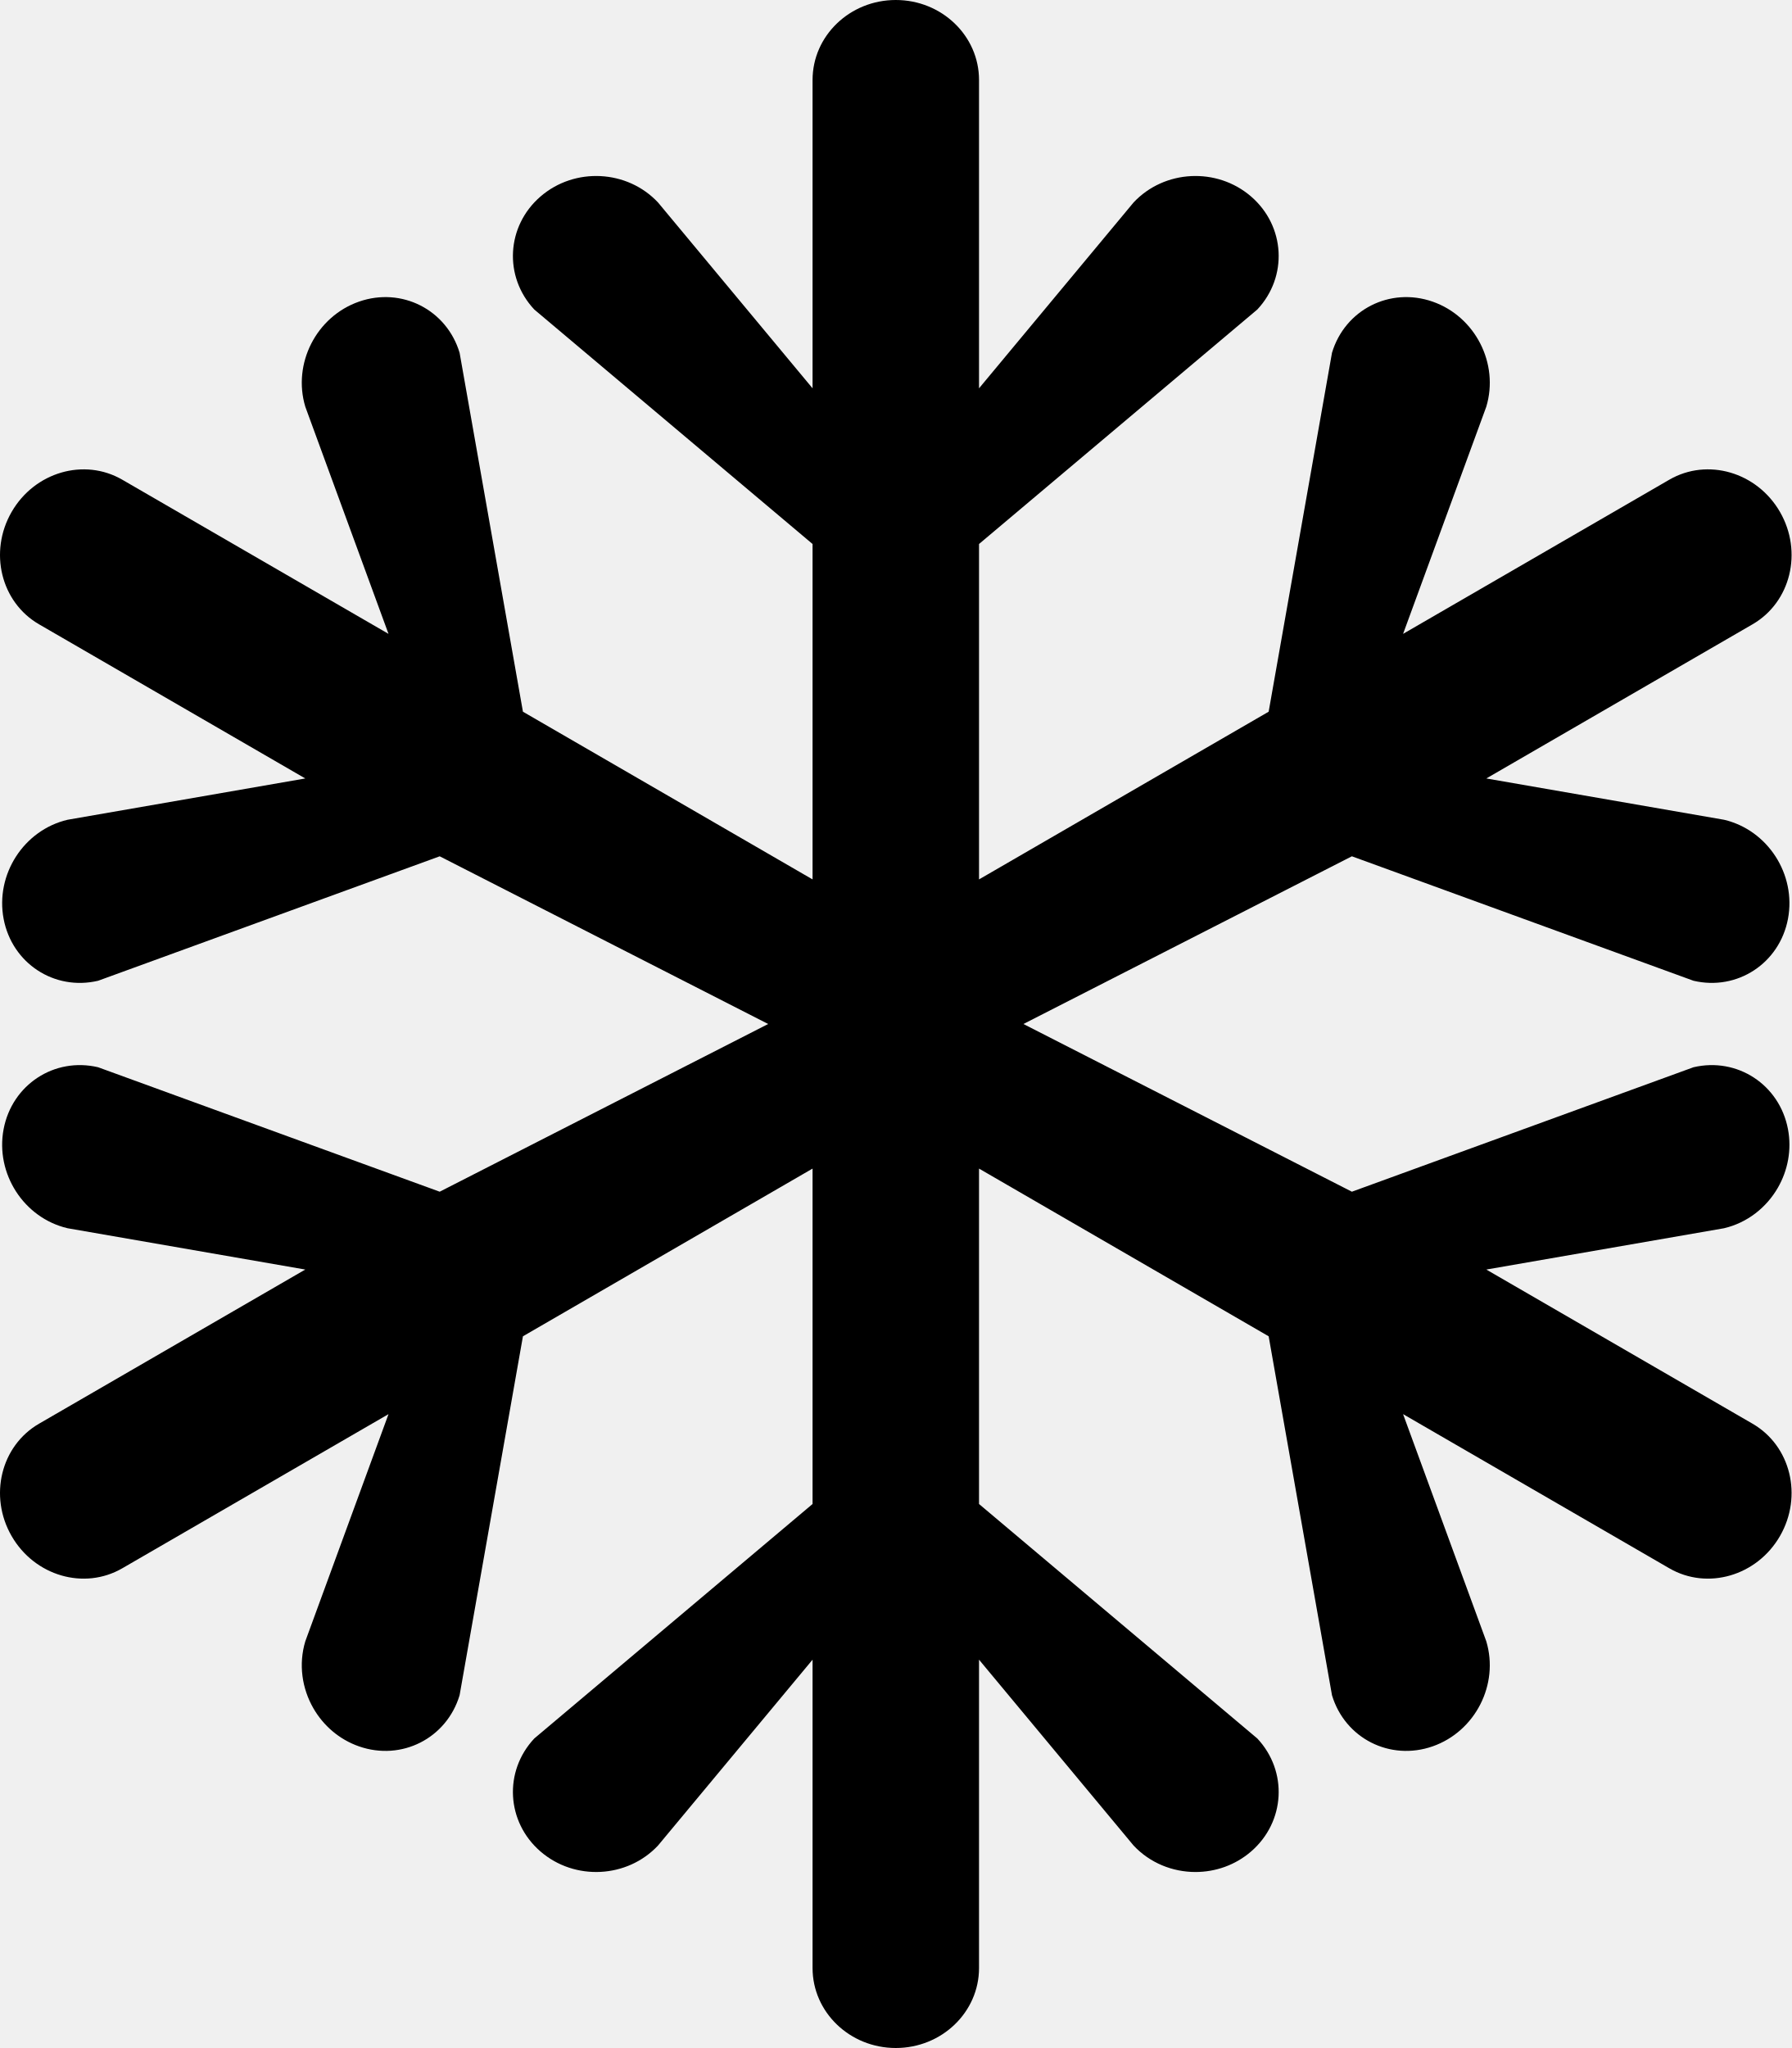
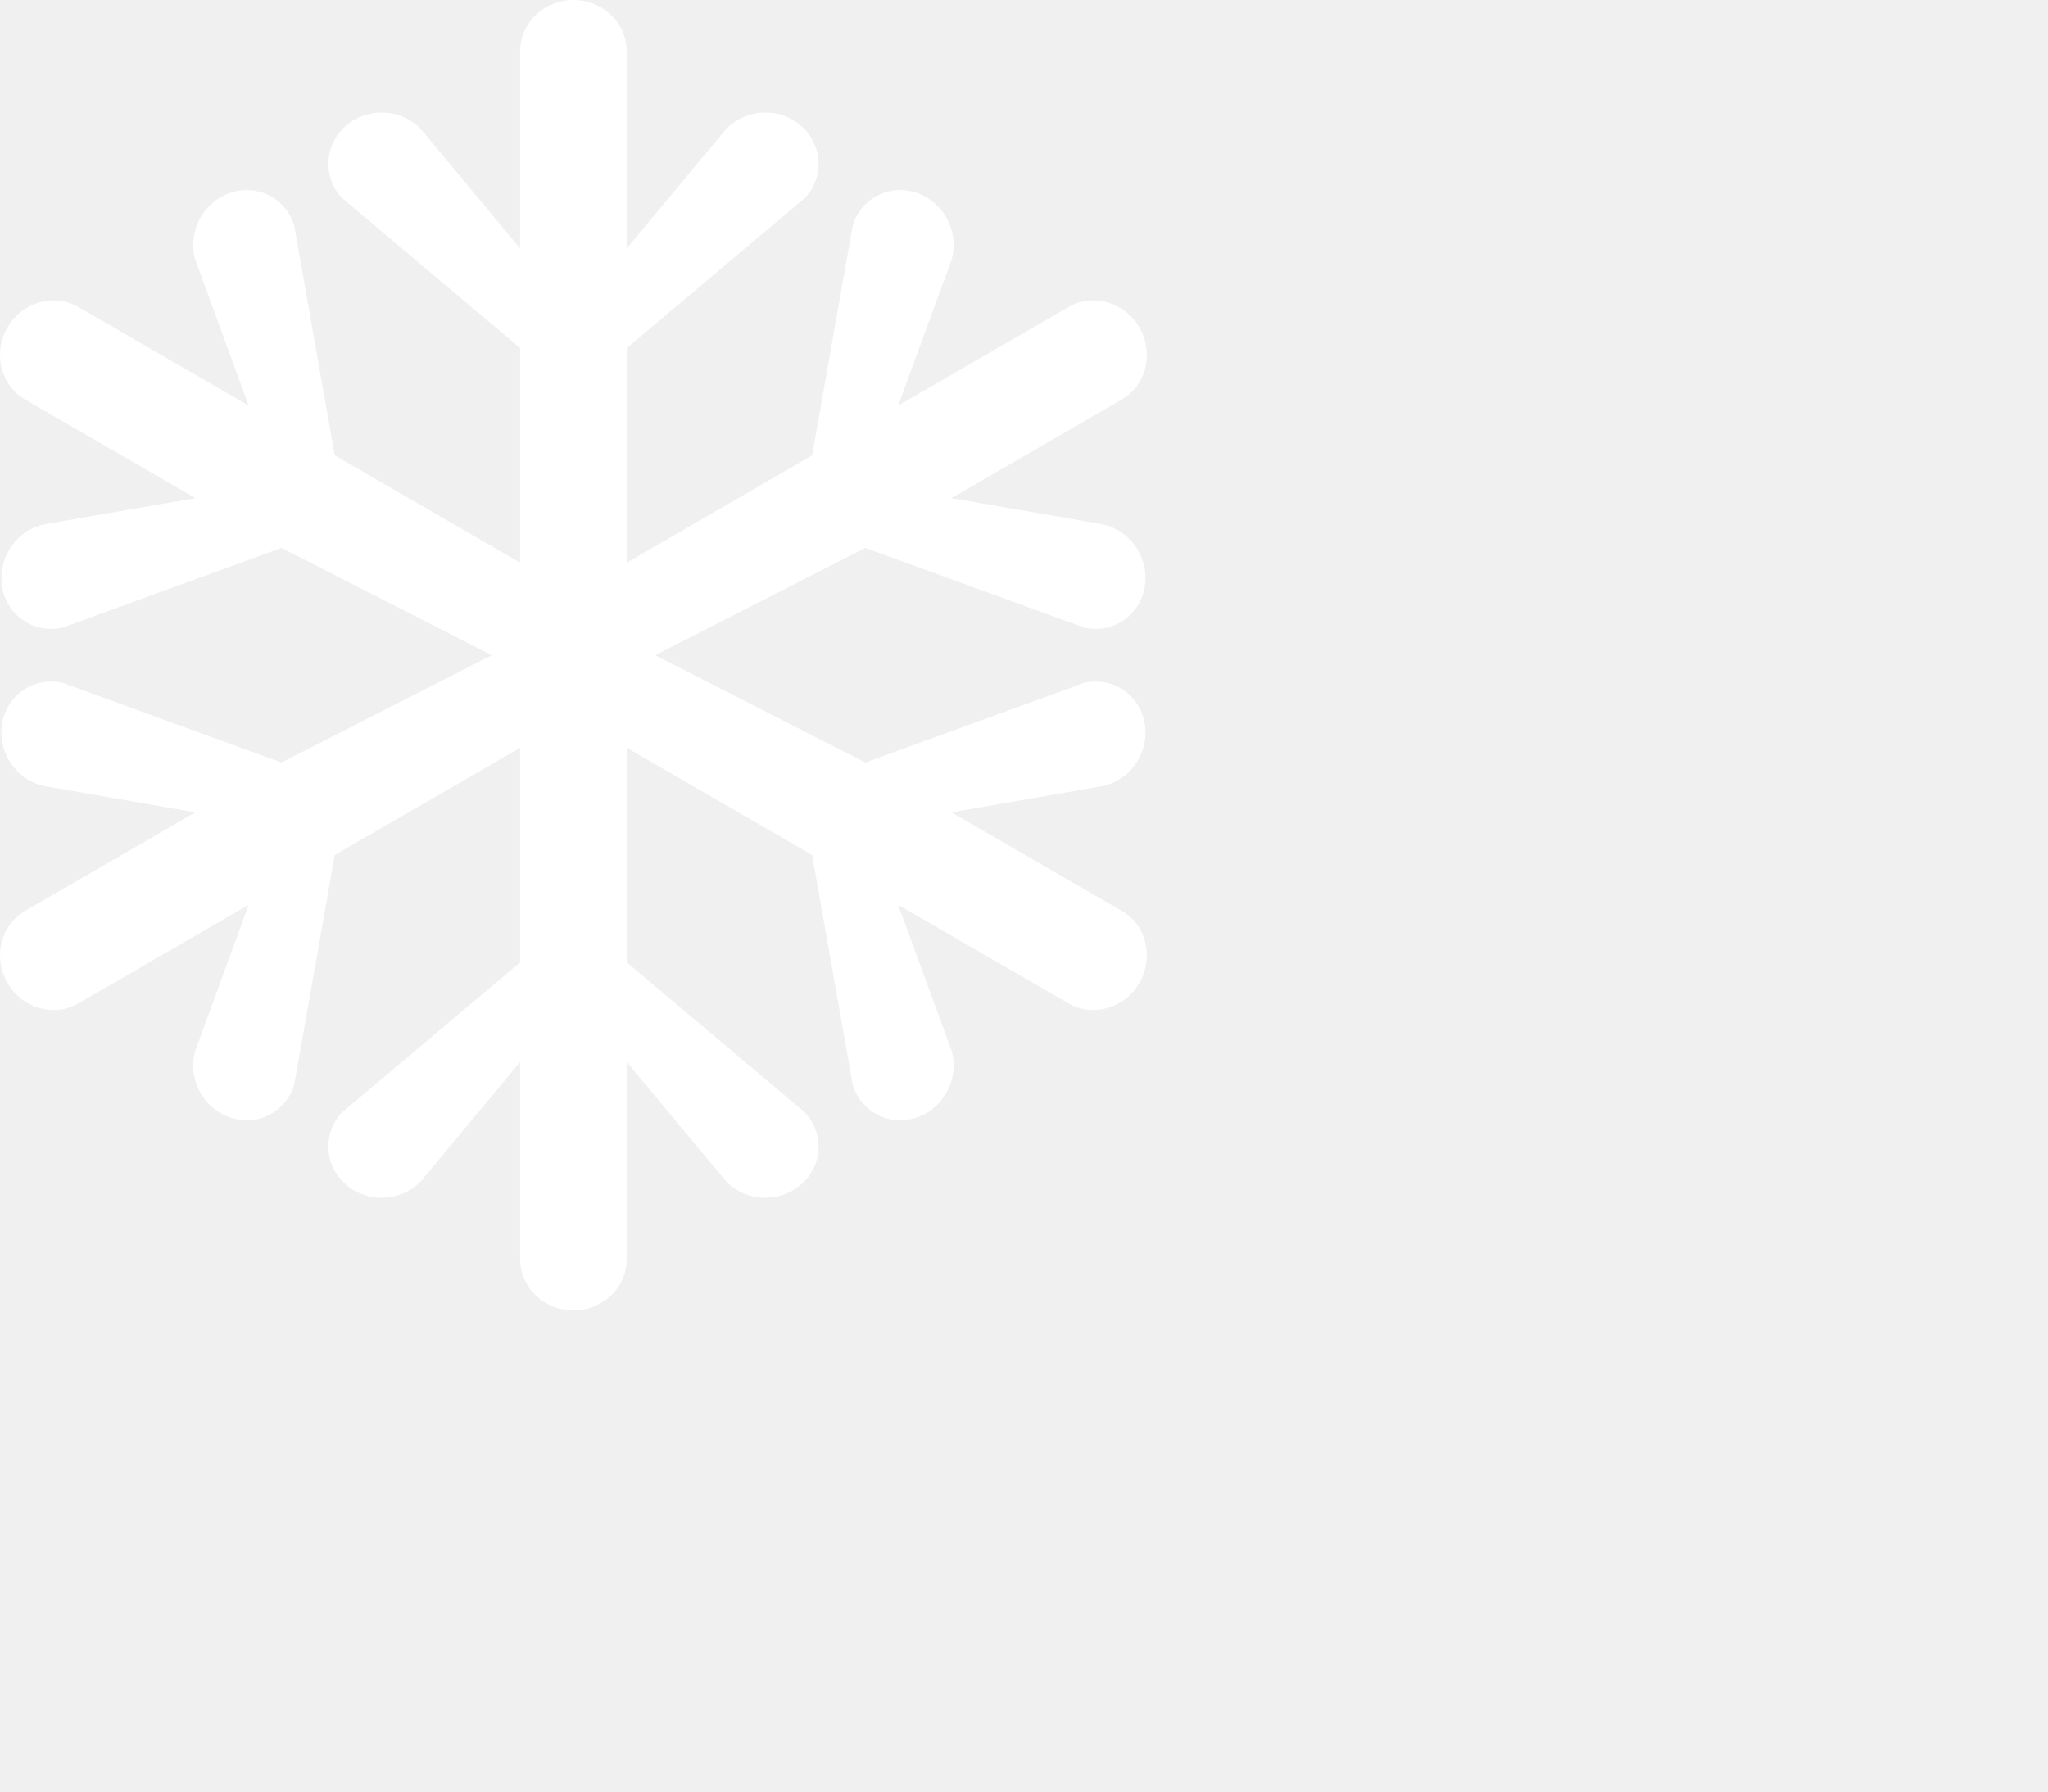
- <svg xmlns="http://www.w3.org/2000/svg" viewBox="0 0 448 512">
-   <path d="M438.237 355.927l-66.574-38.54 59.448-10.327c5.846-1.375 10.609-5.183 13.458-10.13 2.48-4.307 3.506-9.478 2.524-14.651-2.11-11.115-12.686-18.039-23.621-15.467l-85.423 31.115L255.914 256l82.136-41.926 85.423 31.115c10.936 2.572 21.512-4.352 23.621-15.467 2.111-11.115-5.046-22.209-15.981-24.781l-59.448-10.327 66.573-38.54c9.54-5.523 12.615-18.092 6.867-28.074-5.748-9.982-18.14-13.596-27.68-8.074l-66.574 38.54 20.805-56.787c3.246-10.782-2.758-22.542-13.413-26.268-10.654-3.725-21.922 1.997-25.168 12.779l-15.838 89.735-72.423 41.926V136l69.585-58.621c7.689-8.21 6.997-20.856-1.548-28.245-8.545-7.391-21.705-6.723-29.394 1.486l-38.644 46.46V20c0-11.046-9.318-20-20.813-20s-20.813 8.954-20.813 20v77.08l-38.644-46.46c-7.689-8.21-20.849-8.876-29.394-1.486-8.544 7.389-9.236 20.035-1.547 28.245L203.187 136v83.853l-72.423-41.926-15.838-89.736c-3.247-10.782-14.515-16.504-25.169-12.779-10.656 3.725-16.659 15.486-13.413 26.268l20.805 56.787-66.573-38.54c-9.54-5.523-21.933-1.908-27.68 8.074s-2.673 22.551 6.867 28.074l66.574 38.54-59.449 10.328C5.953 207.515-1.202 218.609.907 229.724c2.11 11.114 12.686 18.038 23.622 15.466l85.422-31.115L192.086 256l-82.136 41.926-85.423-31.115c-10.936-2.572-21.511 4.352-23.622 15.466-2.109 11.113 5.046 22.209 15.981 24.781l59.449 10.328-66.574 38.54C.223 361.449-2.852 374.018 2.896 384s18.14 13.597 27.68 8.074l66.574-38.54-20.805 56.786c-1.735 5.764-.828 11.805 2.02 16.751 2.48 4.307 6.433 7.784 11.392 9.517 10.655 3.725 21.923-1.997 25.169-12.779l15.838-89.736 72.423-41.926V376l-69.585 58.621c-7.69 8.21-6.997 20.855 1.547 28.245 8.544 7.388 21.705 6.723 29.394-1.487l38.644-46.46V492c0 11.046 9.318 20 20.813 20s20.813-8.954 20.813-20v-77.081l38.644 46.46c4.111 4.389 9.782 6.621 15.478 6.621 4.96 0 9.939-1.694 13.916-5.134 8.545-7.39 9.237-20.035 1.548-28.245L244.813 376v-83.853l72.423 41.926 15.838 89.736c3.246 10.782 14.514 16.504 25.168 12.779 10.653-3.726 16.659-15.487 13.412-26.268l-20.805-56.787 66.574 38.54c9.54 5.523 21.933 1.908 27.68-8.074 5.749-9.981 2.675-22.55-6.866-28.072z" />
+ <svg xmlns="http://www.w3.org/2000/svg" viewBox="0 0 800 700">
+   <path d="M438.237 355.927l-66.574-38.54 59.448-10.327c5.846-1.375 10.609-5.183 13.458-10.13 2.48-4.307 3.506-9.478 2.524-14.651-2.11-11.115-12.686-18.039-23.621-15.467l-85.423 31.115L255.914 256l82.136-41.926 85.423 31.115c10.936 2.572 21.512-4.352 23.621-15.467 2.111-11.115-5.046-22.209-15.981-24.781l-59.448-10.327 66.573-38.54c9.54-5.523 12.615-18.092 6.867-28.074-5.748-9.982-18.14-13.596-27.68-8.074l-66.574 38.54 20.805-56.787c3.246-10.782-2.758-22.542-13.413-26.268-10.654-3.725-21.922 1.997-25.168 12.779l-15.838 89.735-72.423 41.926V136l69.585-58.621c7.689-8.21 6.997-20.856-1.548-28.245-8.545-7.391-21.705-6.723-29.394 1.486l-38.644 46.46V20c0-11.046-9.318-20-20.813-20s-20.813 8.954-20.813 20v77.08l-38.644-46.46c-7.689-8.21-20.849-8.876-29.394-1.486-8.544 7.389-9.236 20.035-1.547 28.245L203.187 136v83.853l-72.423-41.926-15.838-89.736c-3.247-10.782-14.515-16.504-25.169-12.779-10.656 3.725-16.659 15.486-13.413 26.268l20.805 56.787-66.573-38.54c-9.54-5.523-21.933-1.908-27.68 8.074s-2.673 22.551 6.867 28.074l66.574 38.54-59.449 10.328C5.953 207.515-1.202 218.609.907 229.724c2.11 11.114 12.686 18.038 23.622 15.466l85.422-31.115L192.086 256l-82.136 41.926-85.423-31.115c-10.936-2.572-21.511 4.352-23.622 15.466-2.109 11.113 5.046 22.209 15.981 24.781l59.449 10.328-66.574 38.54C.223 361.449-2.852 374.018 2.896 384s18.14 13.597 27.68 8.074l66.574-38.54-20.805 56.786c-1.735 5.764-.828 11.805 2.02 16.751 2.48 4.307 6.433 7.784 11.392 9.517 10.655 3.725 21.923-1.997 25.169-12.779l15.838-89.736 72.423-41.926V376l-69.585 58.621c-7.69 8.21-6.997 20.855 1.547 28.245 8.544 7.388 21.705 6.723 29.394-1.487l38.644-46.46V492c0 11.046 9.318 20 20.813 20s20.813-8.954 20.813-20v-77.081l38.644 46.46c4.111 4.389 9.782 6.621 15.478 6.621 4.96 0 9.939-1.694 13.916-5.134 8.545-7.39 9.237-20.035 1.548-28.245L244.813 376v-83.853l72.423 41.926 15.838 89.736c3.246 10.782 14.514 16.504 25.168 12.779 10.653-3.726 16.659-15.487 13.412-26.268l-20.805-56.787 66.574 38.54c9.54 5.523 21.933 1.908 27.68-8.074 5.749-9.981 2.675-22.55-6.866-28.072z" style="fill: white;" />
</svg>
